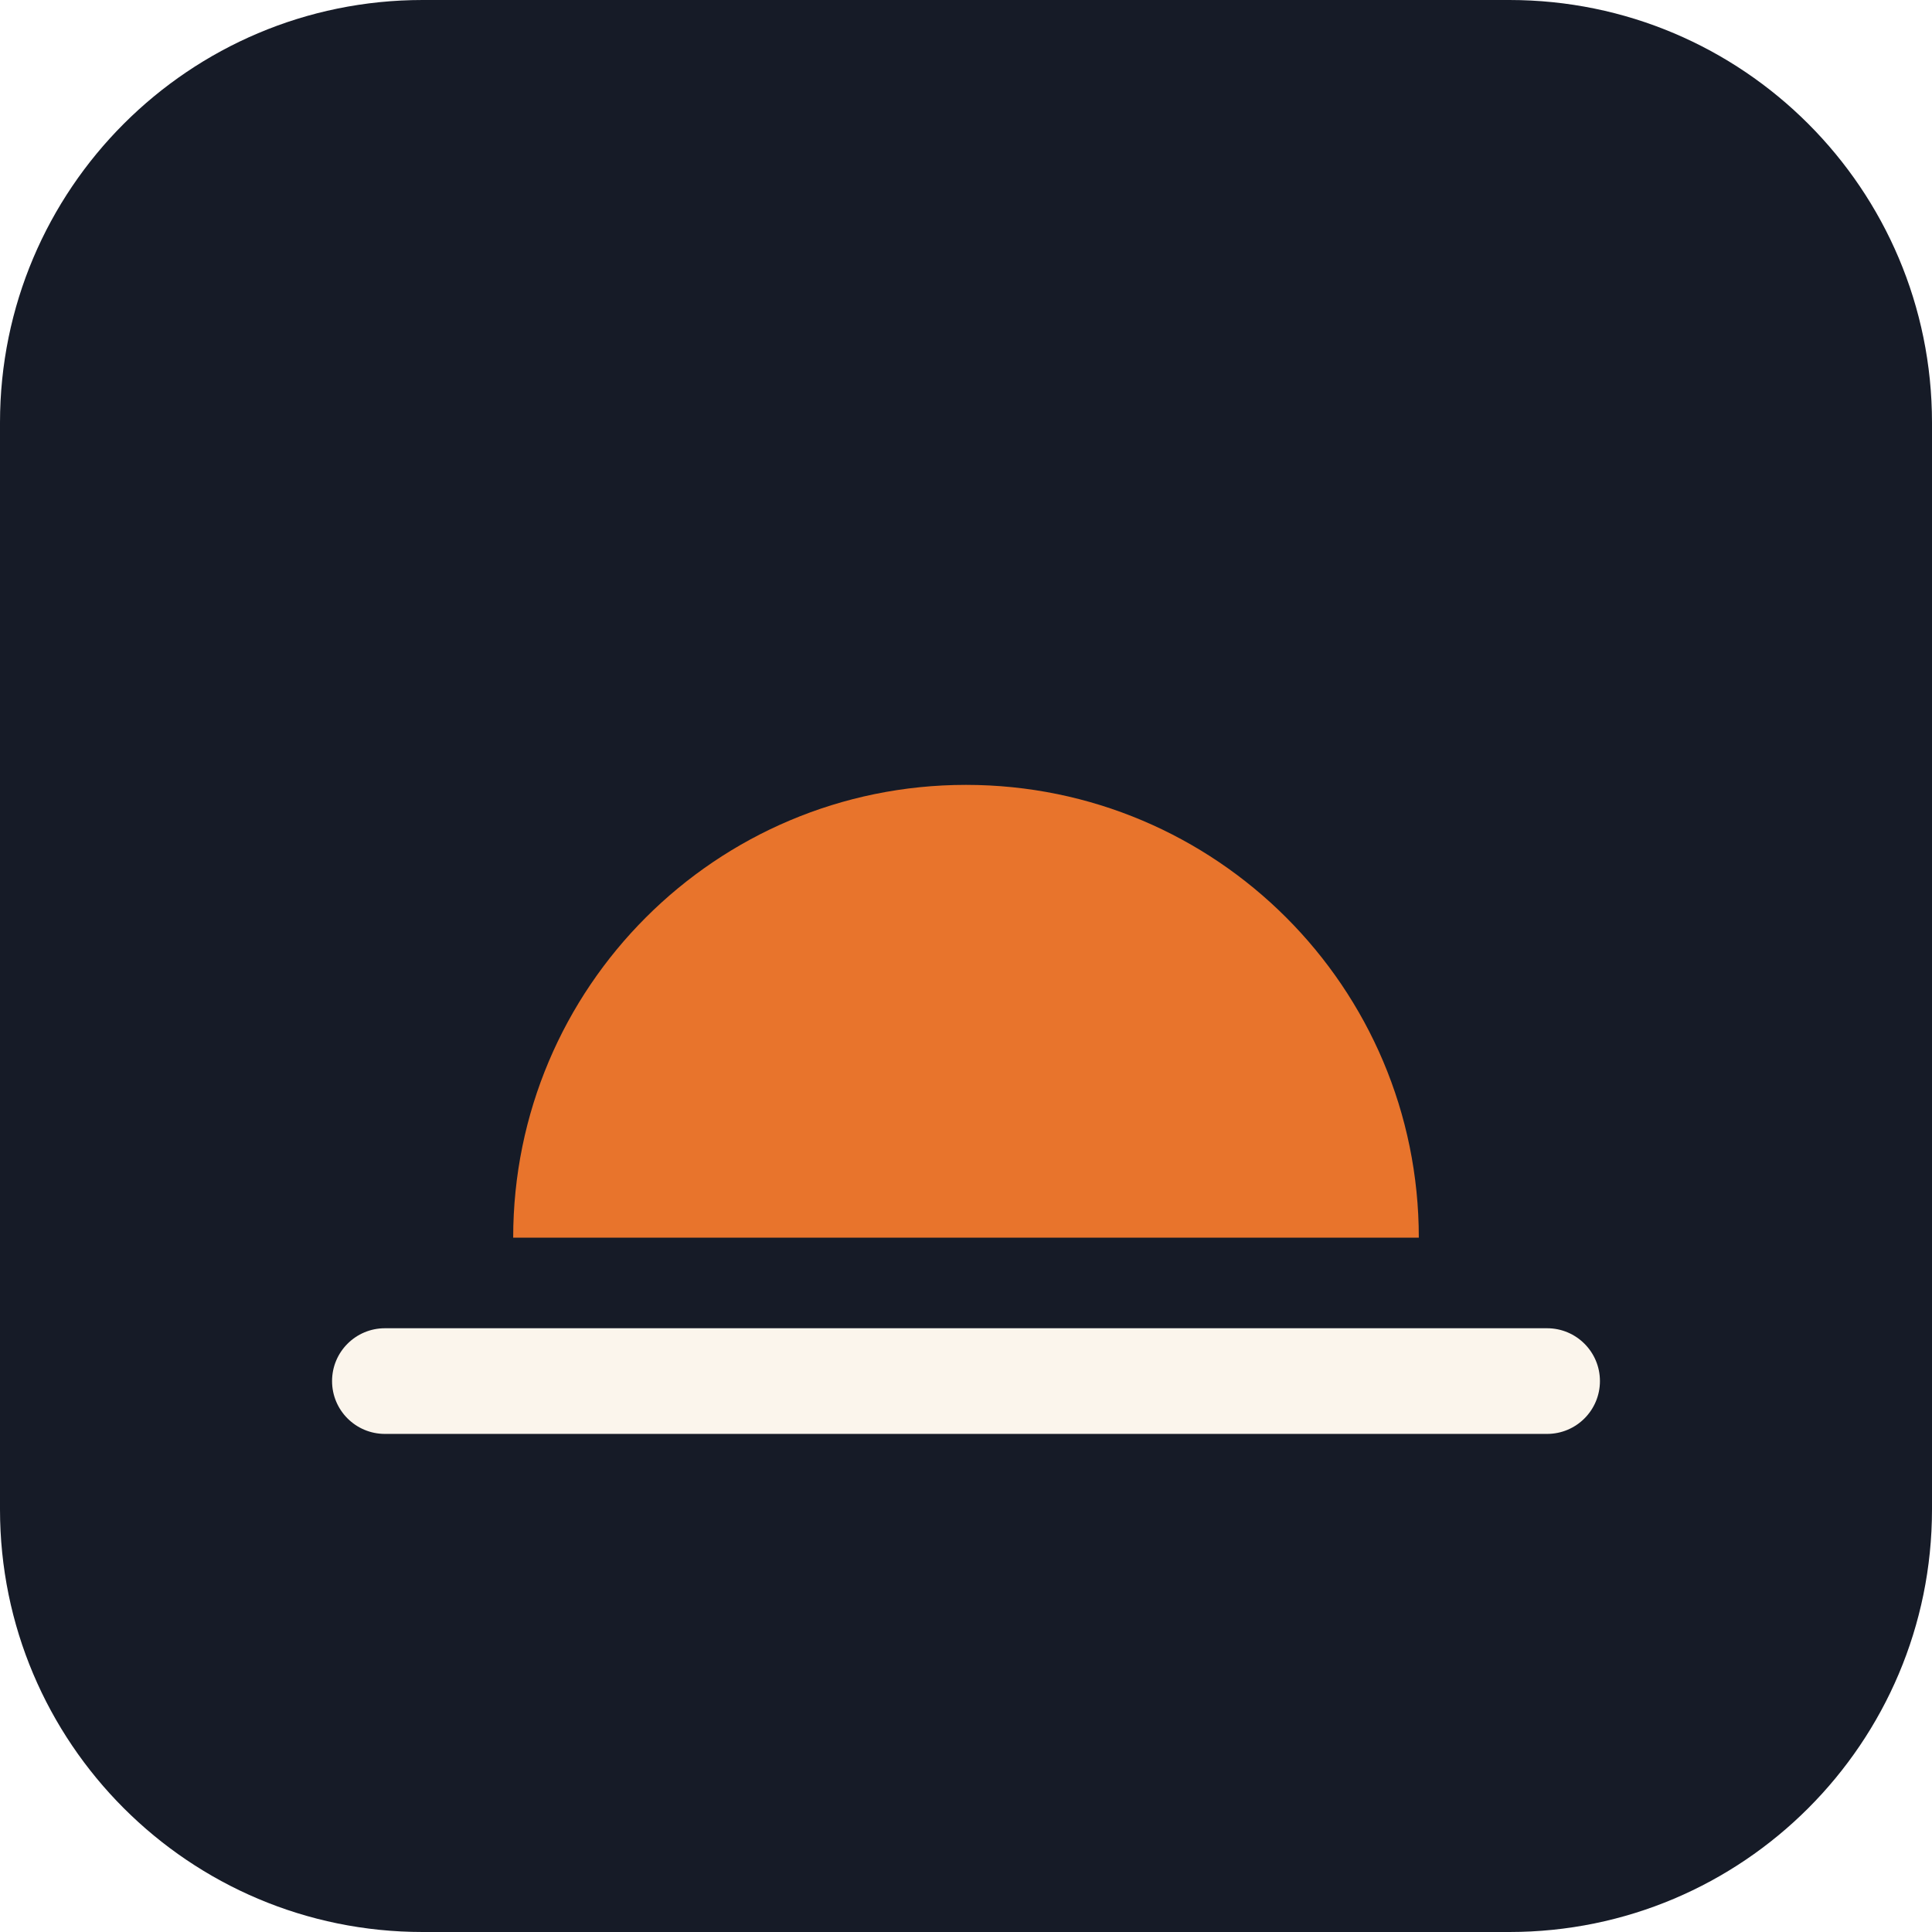
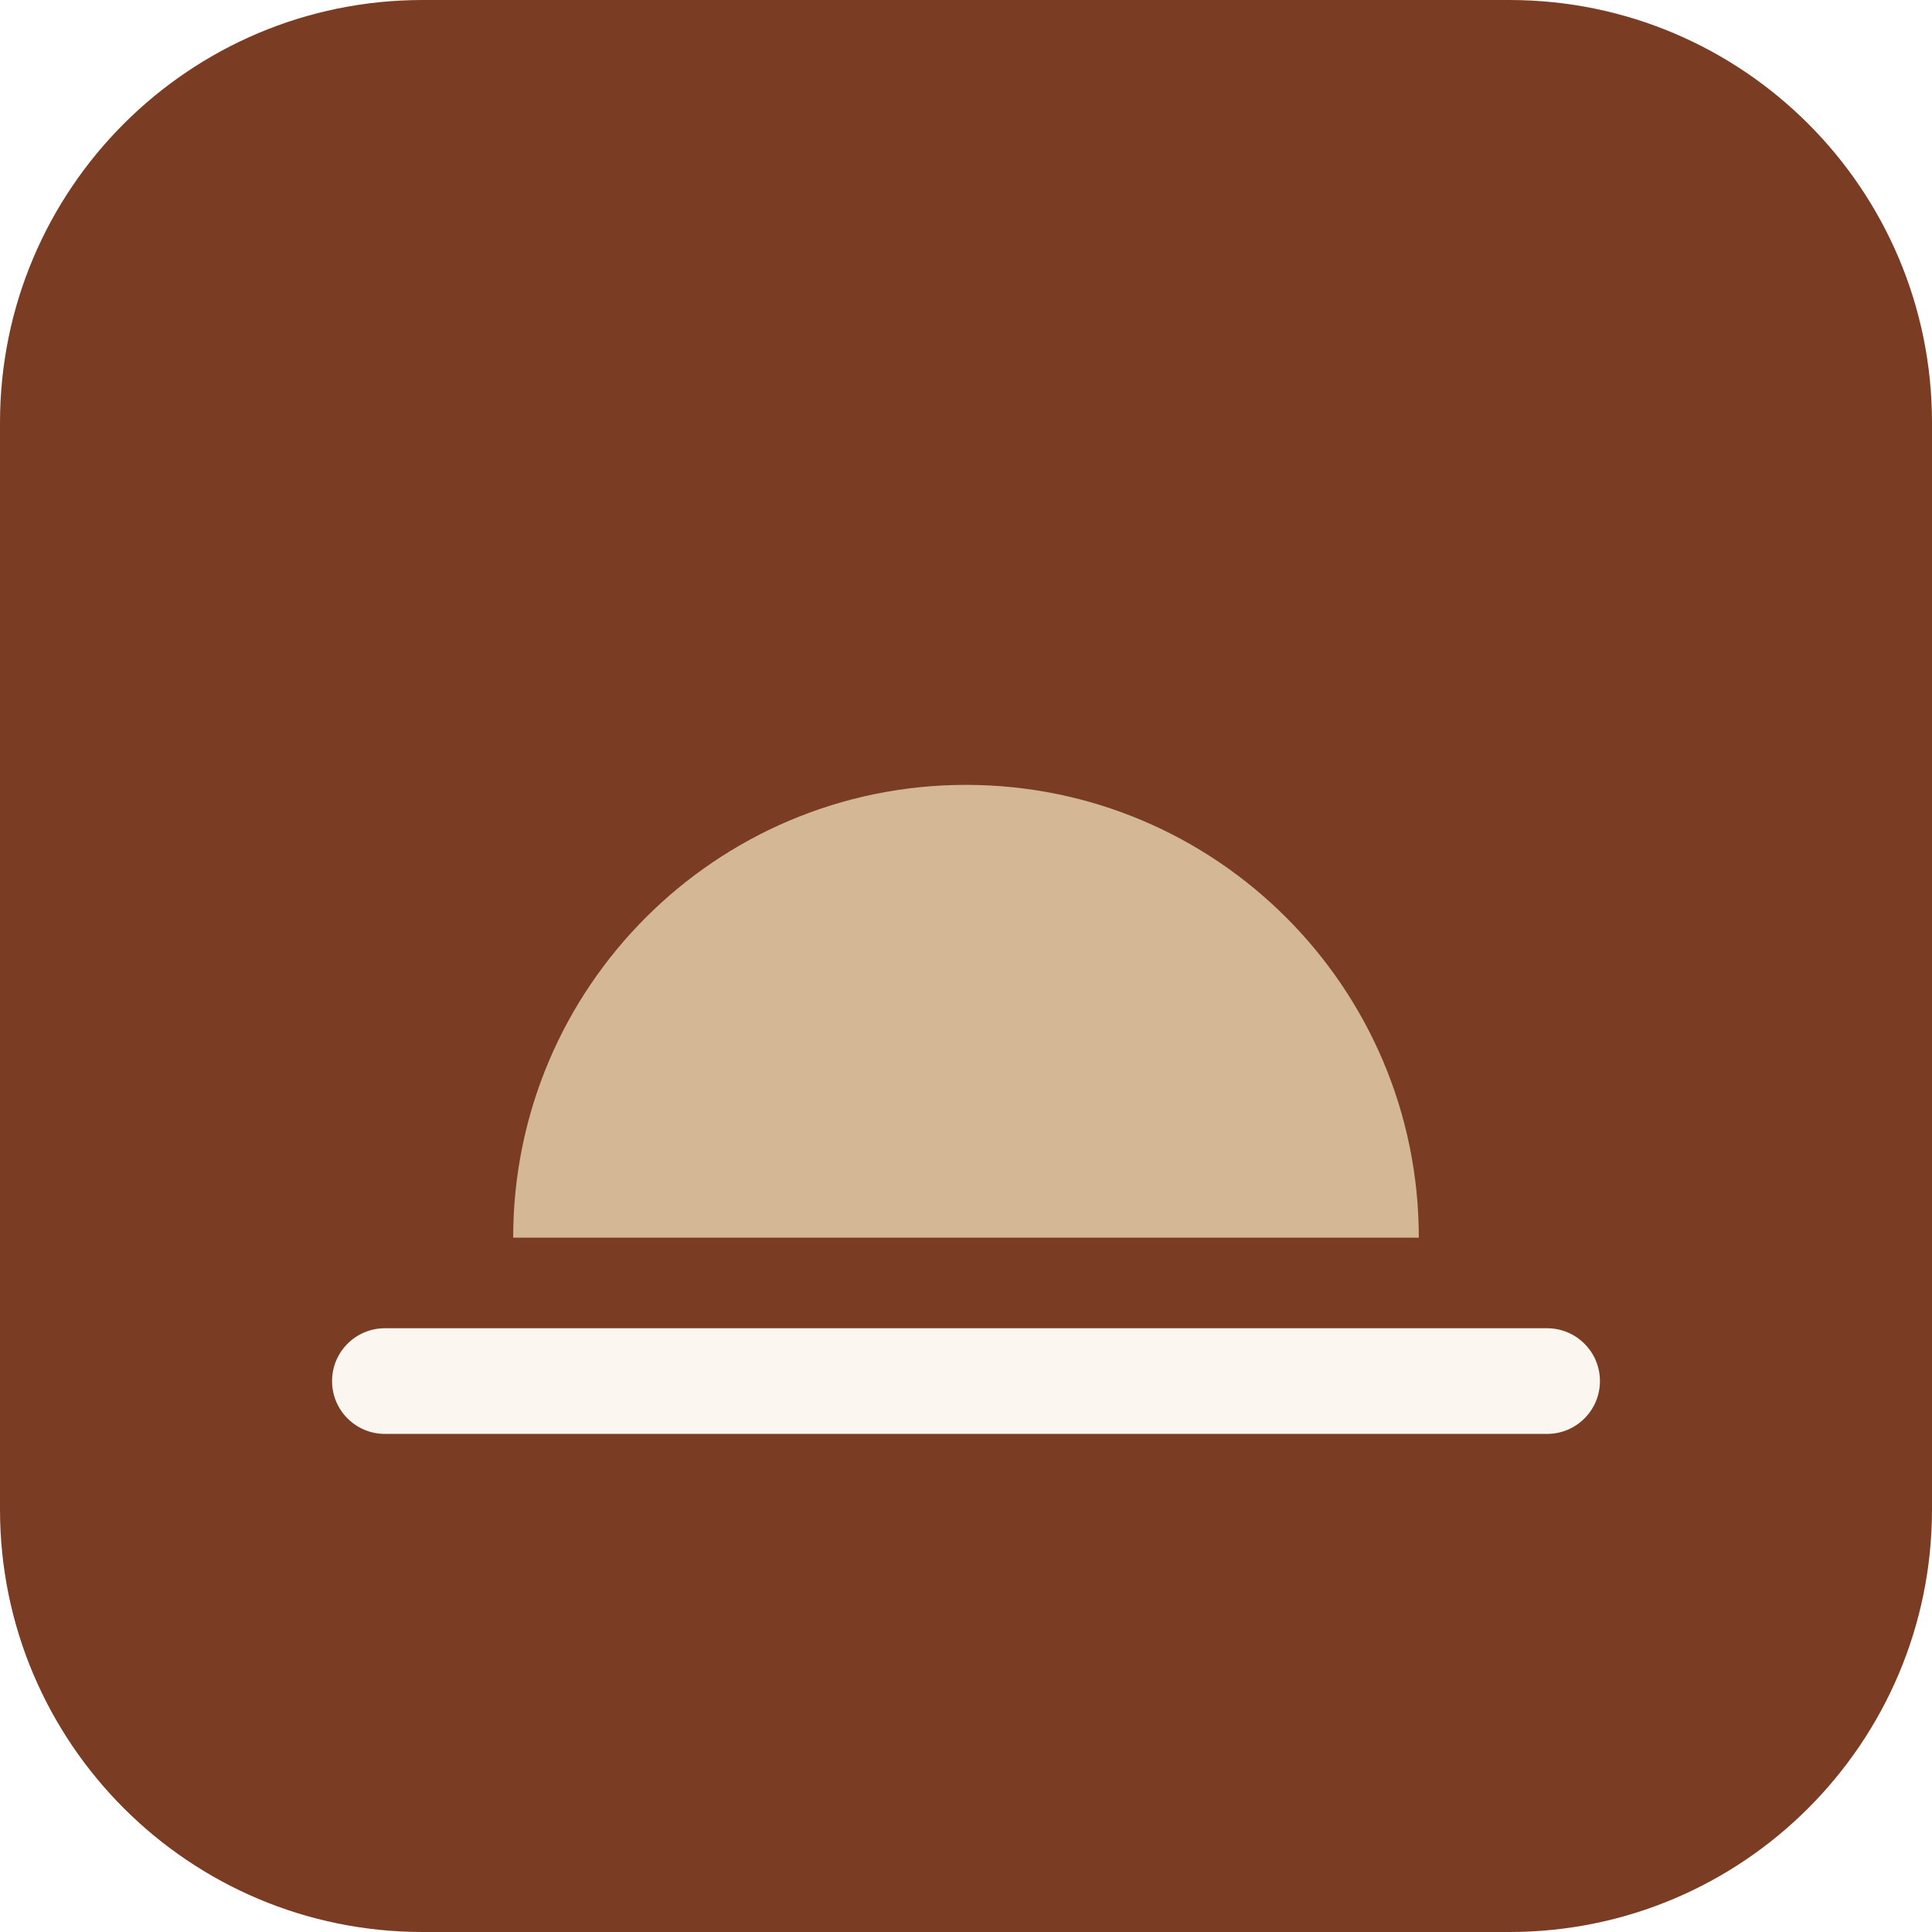
<svg xmlns="http://www.w3.org/2000/svg" viewBox="0 0 64 64">
-   <rect width="64" height="64" rx="14" fill="#161B27" />
-   <path d="M17 41a15 15 0 0 1 30 0z" fill="#E8742C" />
-   <rect x="11" y="44" width="42" height="3.5" rx="1.75" fill="#FBF5EC" />
+   <rect width="64" height="64" rx="14" fill="#7A3D24" />
+   <path d="M17 41a15 15 0 0 1 30 0z" fill="#D4B896" />
+   <rect x="11" y="44" width="42" height="3.5" rx="1.75" fill="#FBF6EF" />
</svg>
